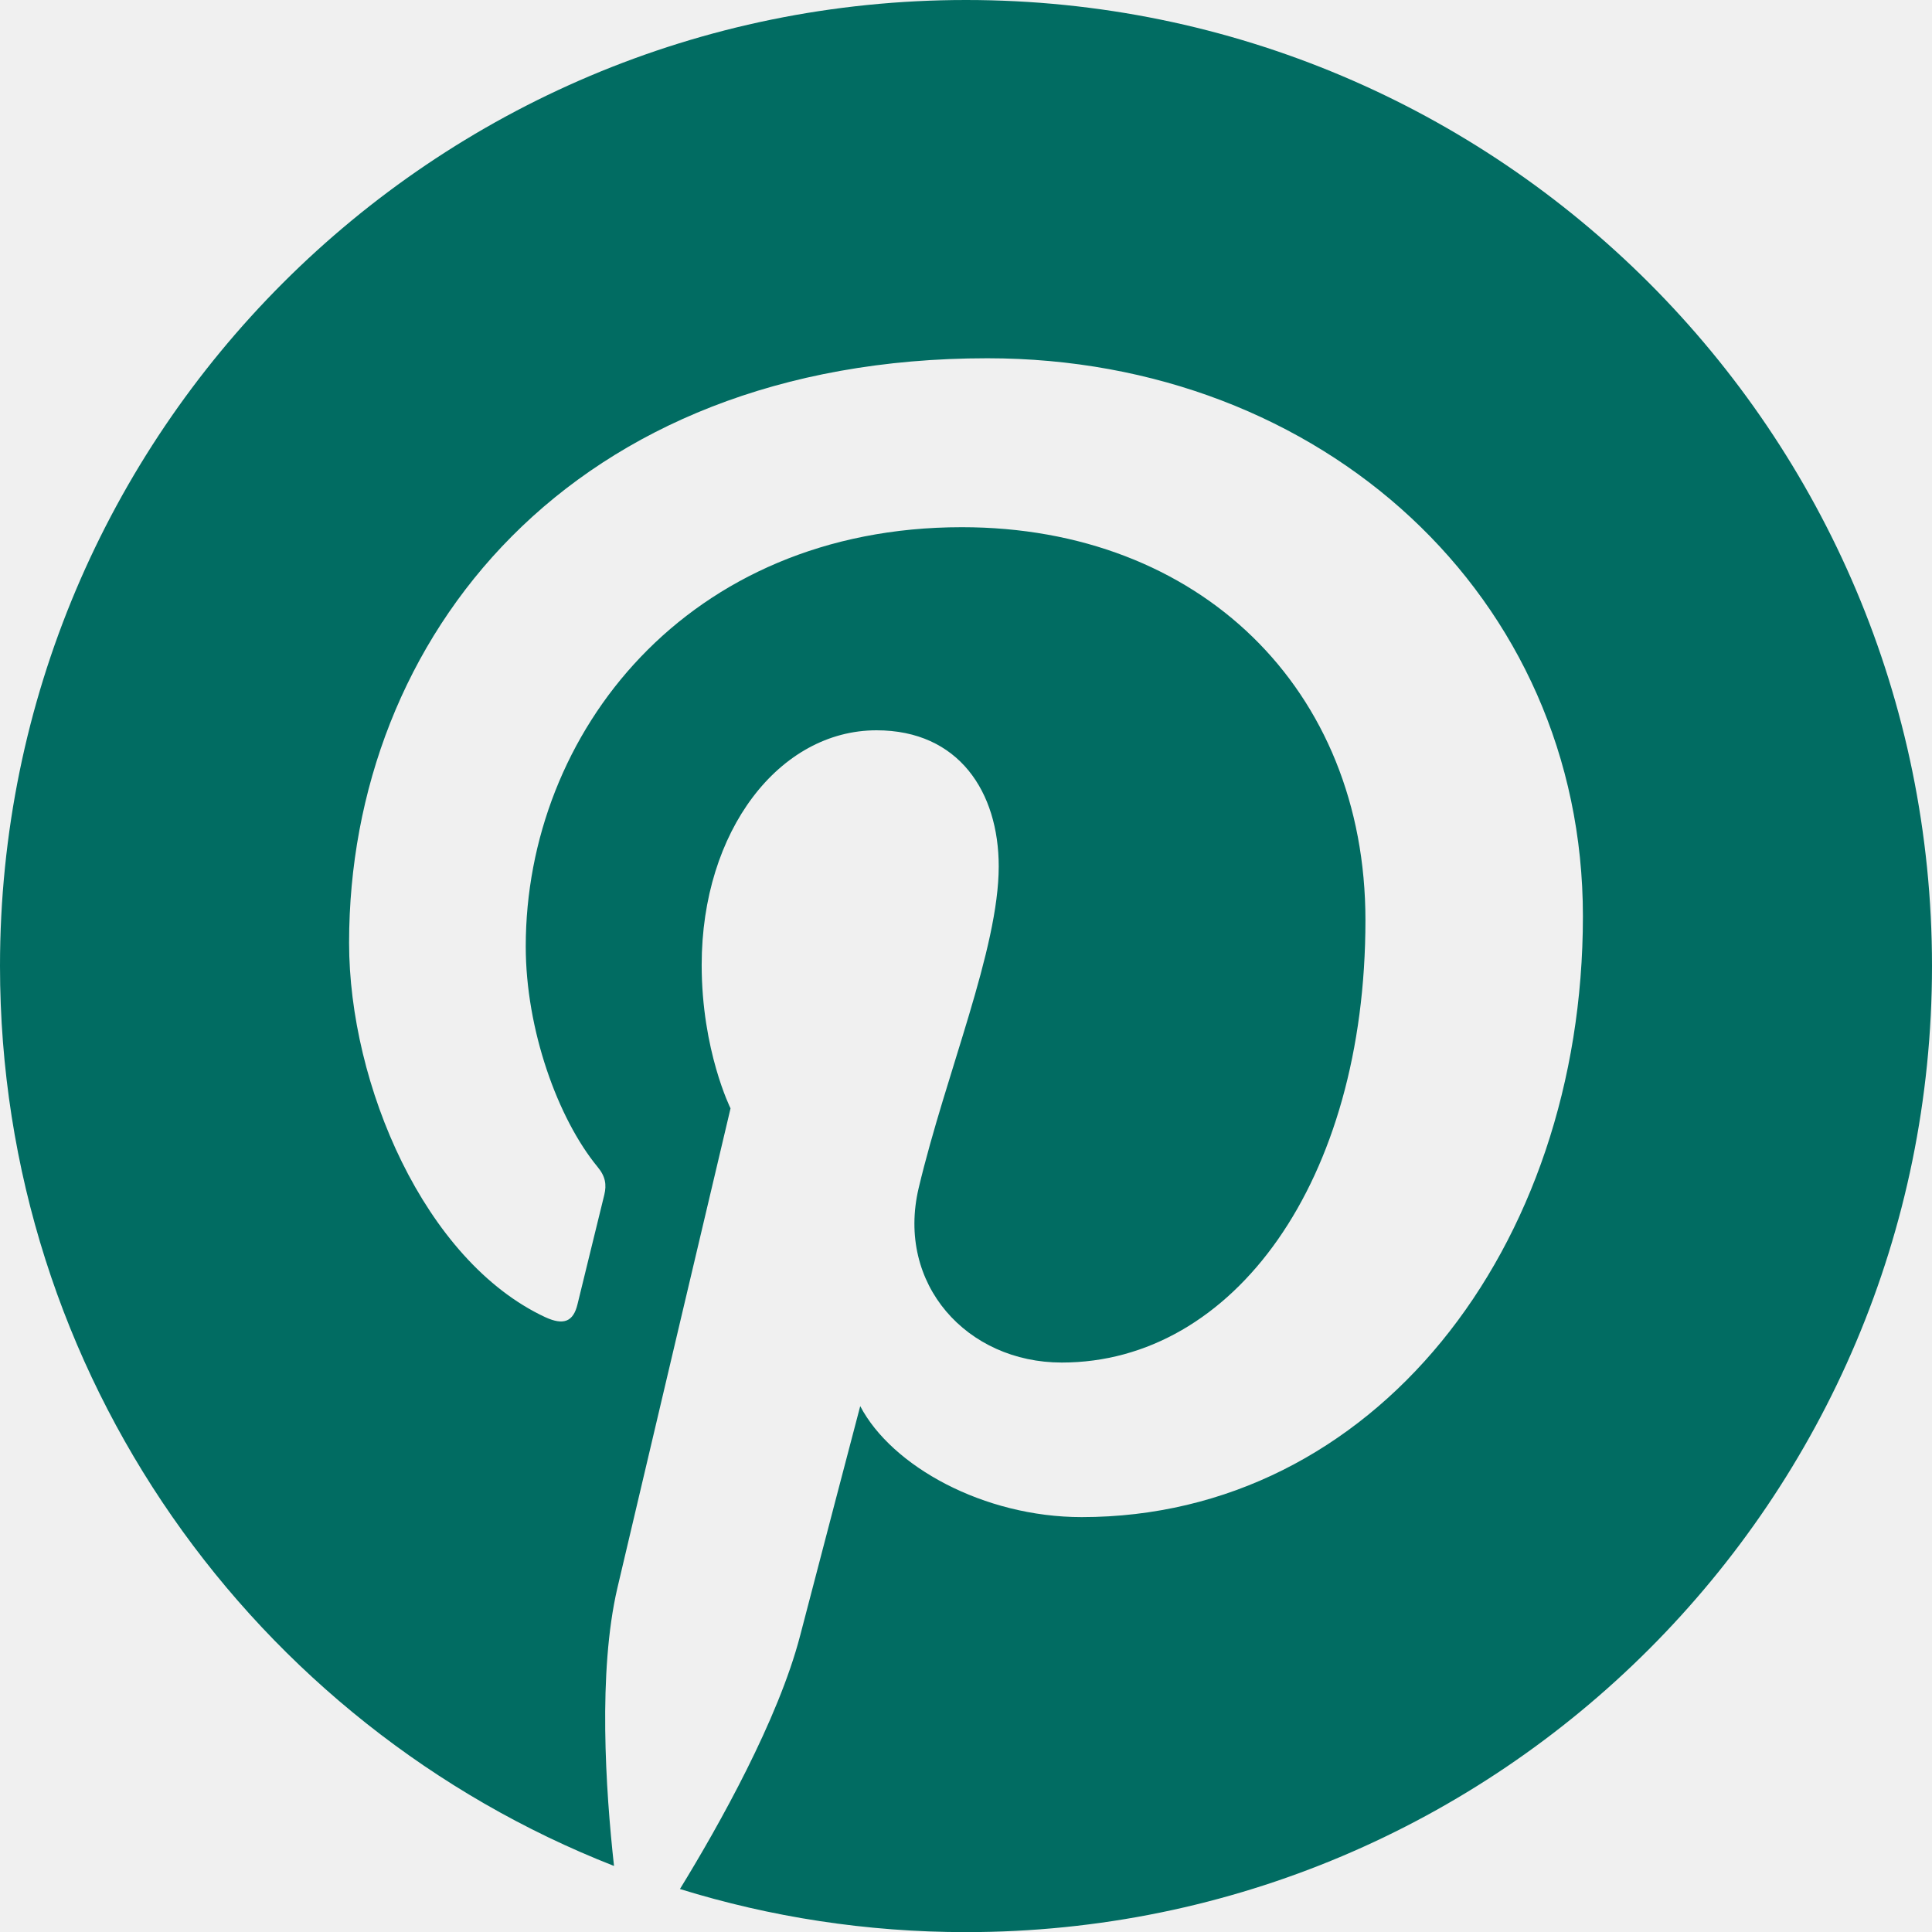
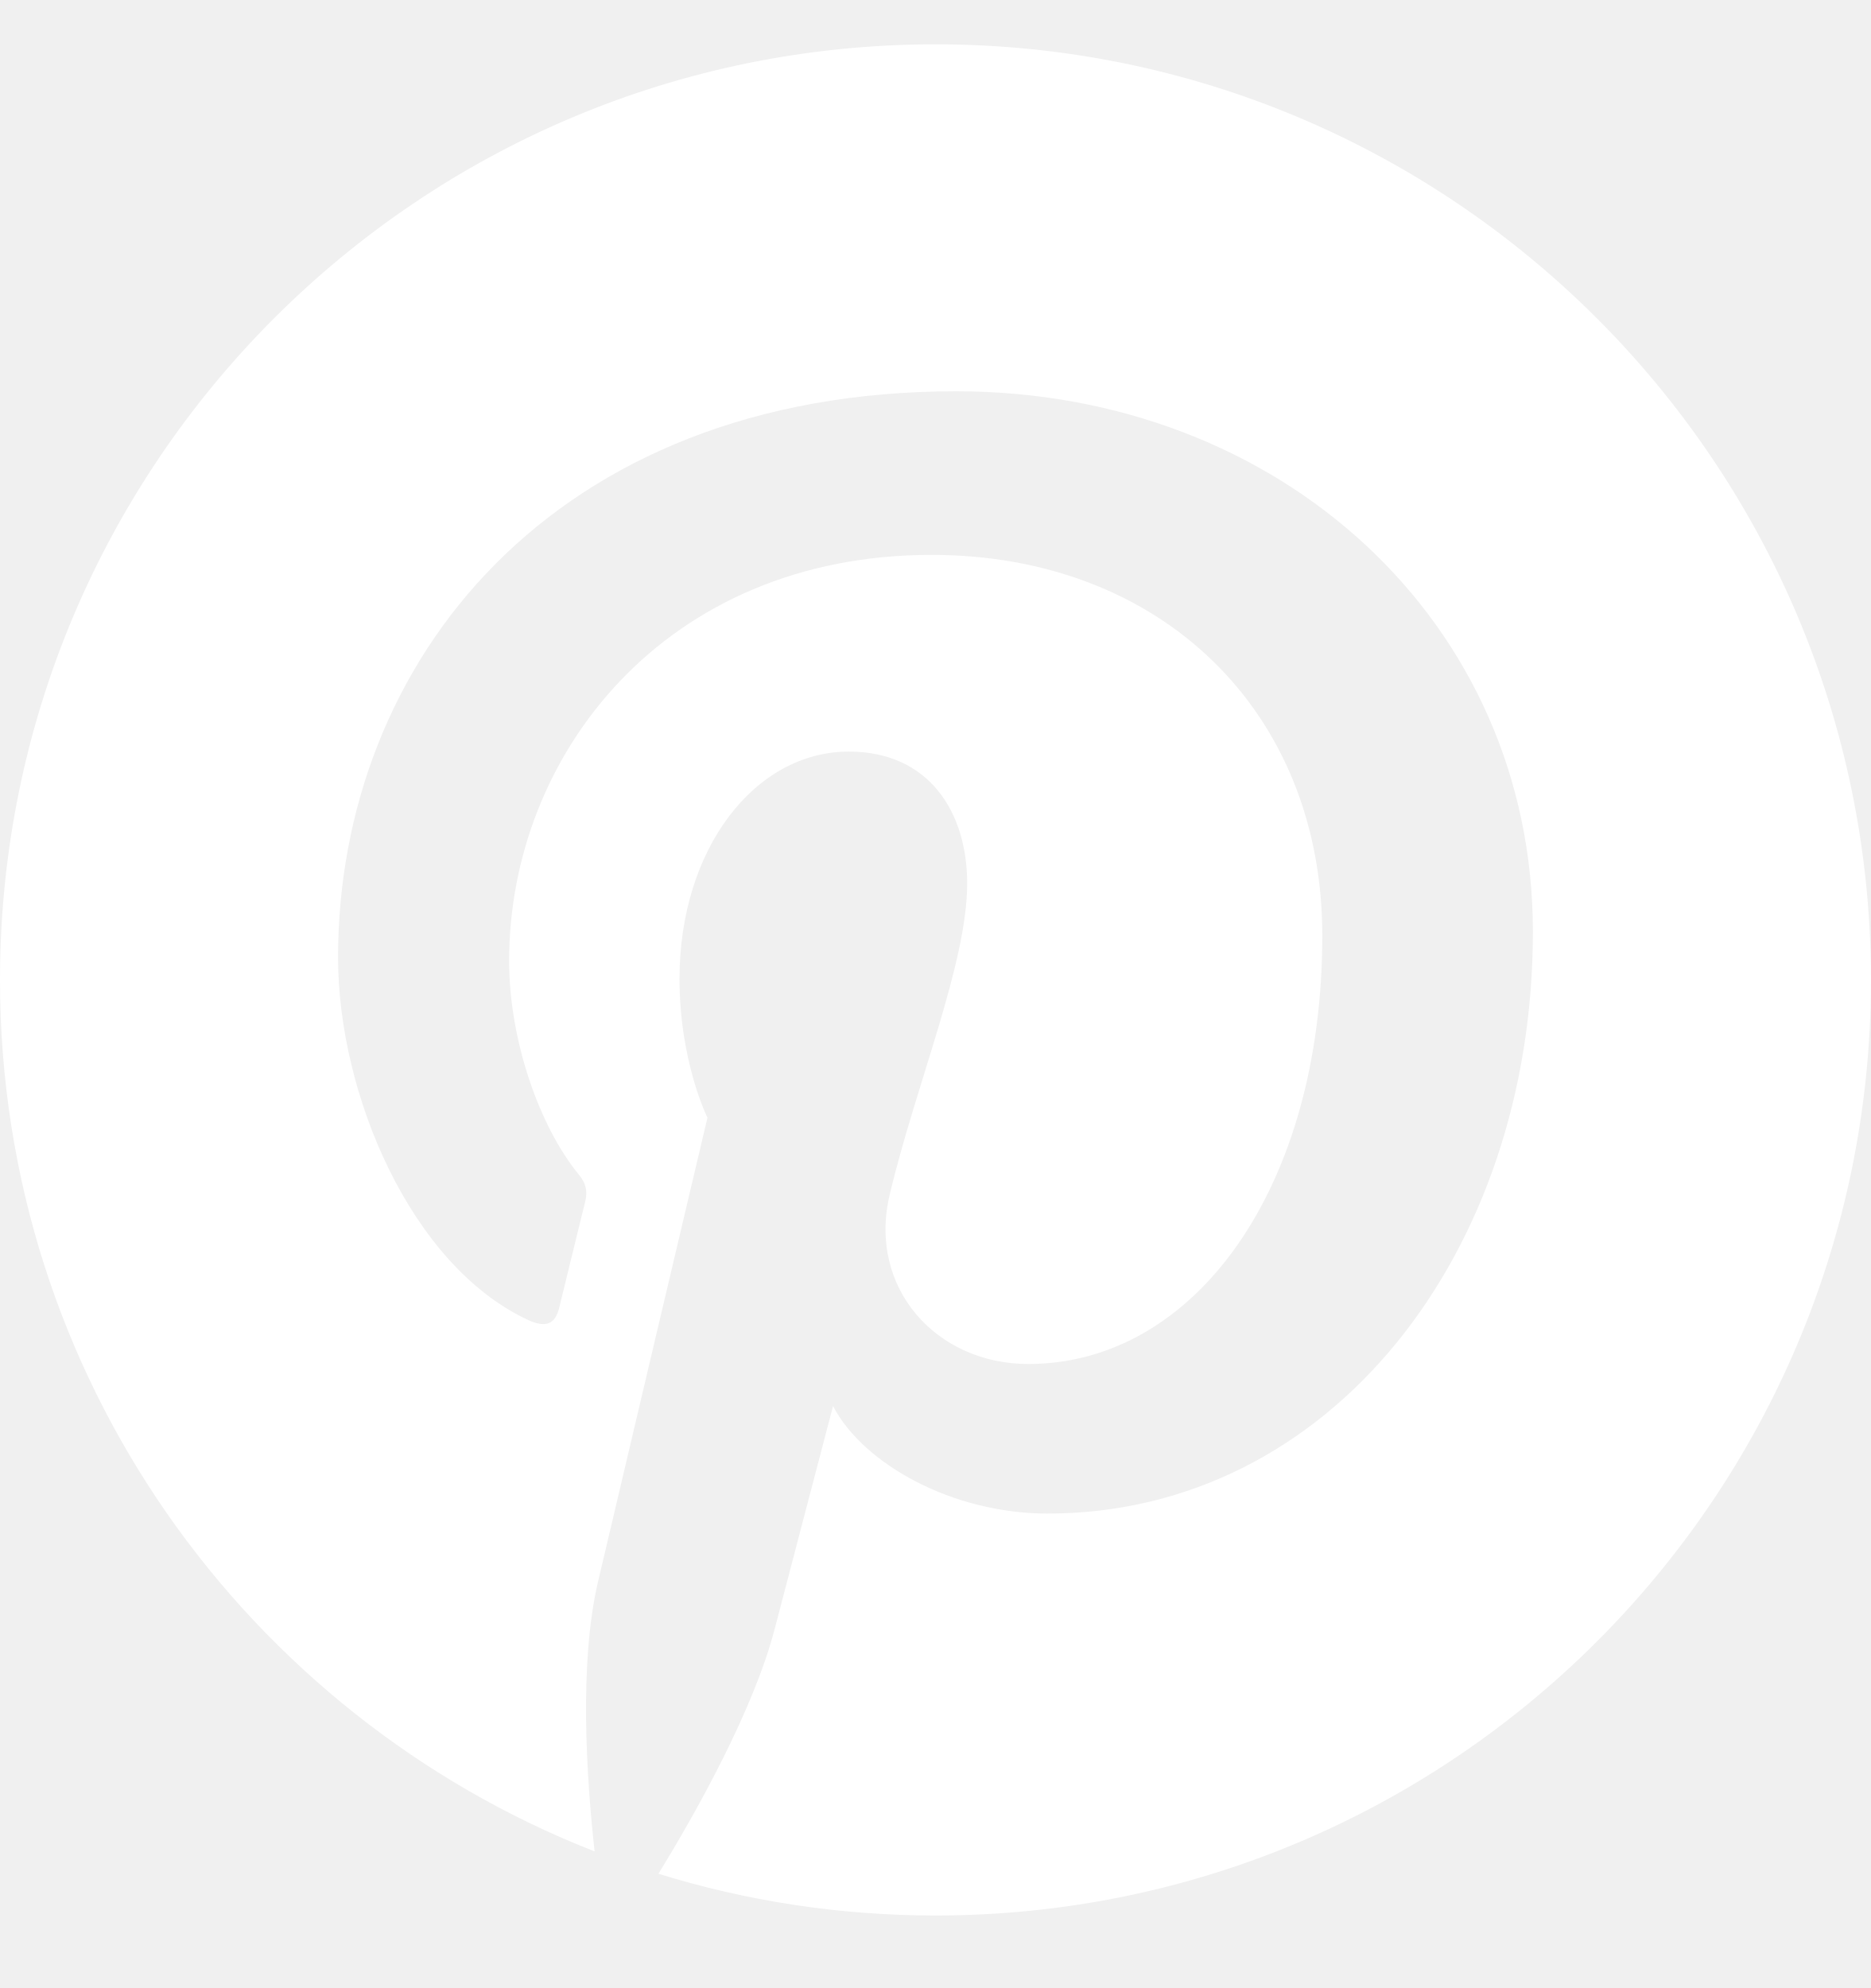
- <svg xmlns="http://www.w3.org/2000/svg" width="16" height="16" viewBox="0 0 16 16" fill="none">
-   <path fill-rule="evenodd" clip-rule="evenodd" d="M8 0C3.582 0 0 3.582 0 8C0 11.39 2.109 14.287 5.085 15.453C5.015 14.82 4.952 13.847 5.112 13.155C5.258 12.531 6.05 9.179 6.05 9.179C6.05 9.179 5.811 8.7 5.811 7.991C5.811 6.878 6.456 6.048 7.259 6.048C7.941 6.048 8.271 6.56 8.271 7.175C8.271 7.861 7.834 8.888 7.608 9.839C7.42 10.635 8.008 11.284 8.793 11.284C10.215 11.284 11.308 9.785 11.308 7.621C11.308 5.705 9.931 4.366 7.966 4.366C5.69 4.366 4.354 6.073 4.354 7.838C4.354 8.526 4.619 9.263 4.949 9.664C5.015 9.743 5.024 9.812 5.005 9.893C4.944 10.146 4.809 10.689 4.783 10.8C4.748 10.947 4.667 10.978 4.515 10.908C3.516 10.442 2.891 8.982 2.891 7.808C2.891 5.284 4.725 2.967 8.177 2.967C10.952 2.967 13.109 4.944 13.109 7.587C13.109 10.345 11.37 12.564 8.958 12.564C8.147 12.564 7.385 12.143 7.124 11.645C7.124 11.645 6.723 13.172 6.626 13.547C6.445 14.242 5.957 15.113 5.631 15.644C6.38 15.876 7.175 16.001 8 16.001C12.418 16.001 16 12.419 16 8C16 3.582 12.418 0 8 0Z" fill="#016C62" />
+ <svg xmlns="http://www.w3.org/2000/svg" width="16" height="17" viewBox="0 0 16 17" fill="none">
+   <path fill-rule="evenodd" clip-rule="evenodd" d="M8 0.379C3.582 0.379 0 3.961 0 8.38C0 11.769 2.109 14.667 5.085 15.832C5.015 15.199 4.952 14.226 5.112 13.535C5.258 12.911 6.05 9.558 6.05 9.558C6.05 9.558 5.811 9.079 5.811 8.37C5.811 7.258 6.456 6.427 7.259 6.427C7.941 6.427 8.271 6.94 8.271 7.554C8.271 8.241 7.834 9.267 7.608 10.218C7.42 11.014 8.008 11.664 8.793 11.664C10.215 11.664 11.308 10.165 11.308 8C11.308 6.085 9.931 4.745 7.966 4.745C5.69 4.745 4.354 6.453 4.354 8.217C4.354 8.905 4.619 9.642 4.949 10.043C5.015 10.122 5.024 10.192 5.005 10.273C4.944 10.525 4.809 11.069 4.783 11.18C4.748 11.326 4.667 11.357 4.515 11.287C3.516 10.822 2.891 9.361 2.891 8.187C2.891 5.664 4.725 3.346 8.177 3.346C10.952 3.346 13.109 5.324 13.109 7.967C13.109 10.724 11.37 12.943 8.958 12.943C8.147 12.943 7.385 12.522 7.124 12.024C7.124 12.024 6.723 13.552 6.626 13.926C6.445 14.621 5.957 15.492 5.631 16.023C6.38 16.255 7.175 16.38 8 16.38C12.418 16.38 16 12.798 16 8.38C16 3.961 12.418 0.379 8 0.379Z" fill="white" />
</svg>
